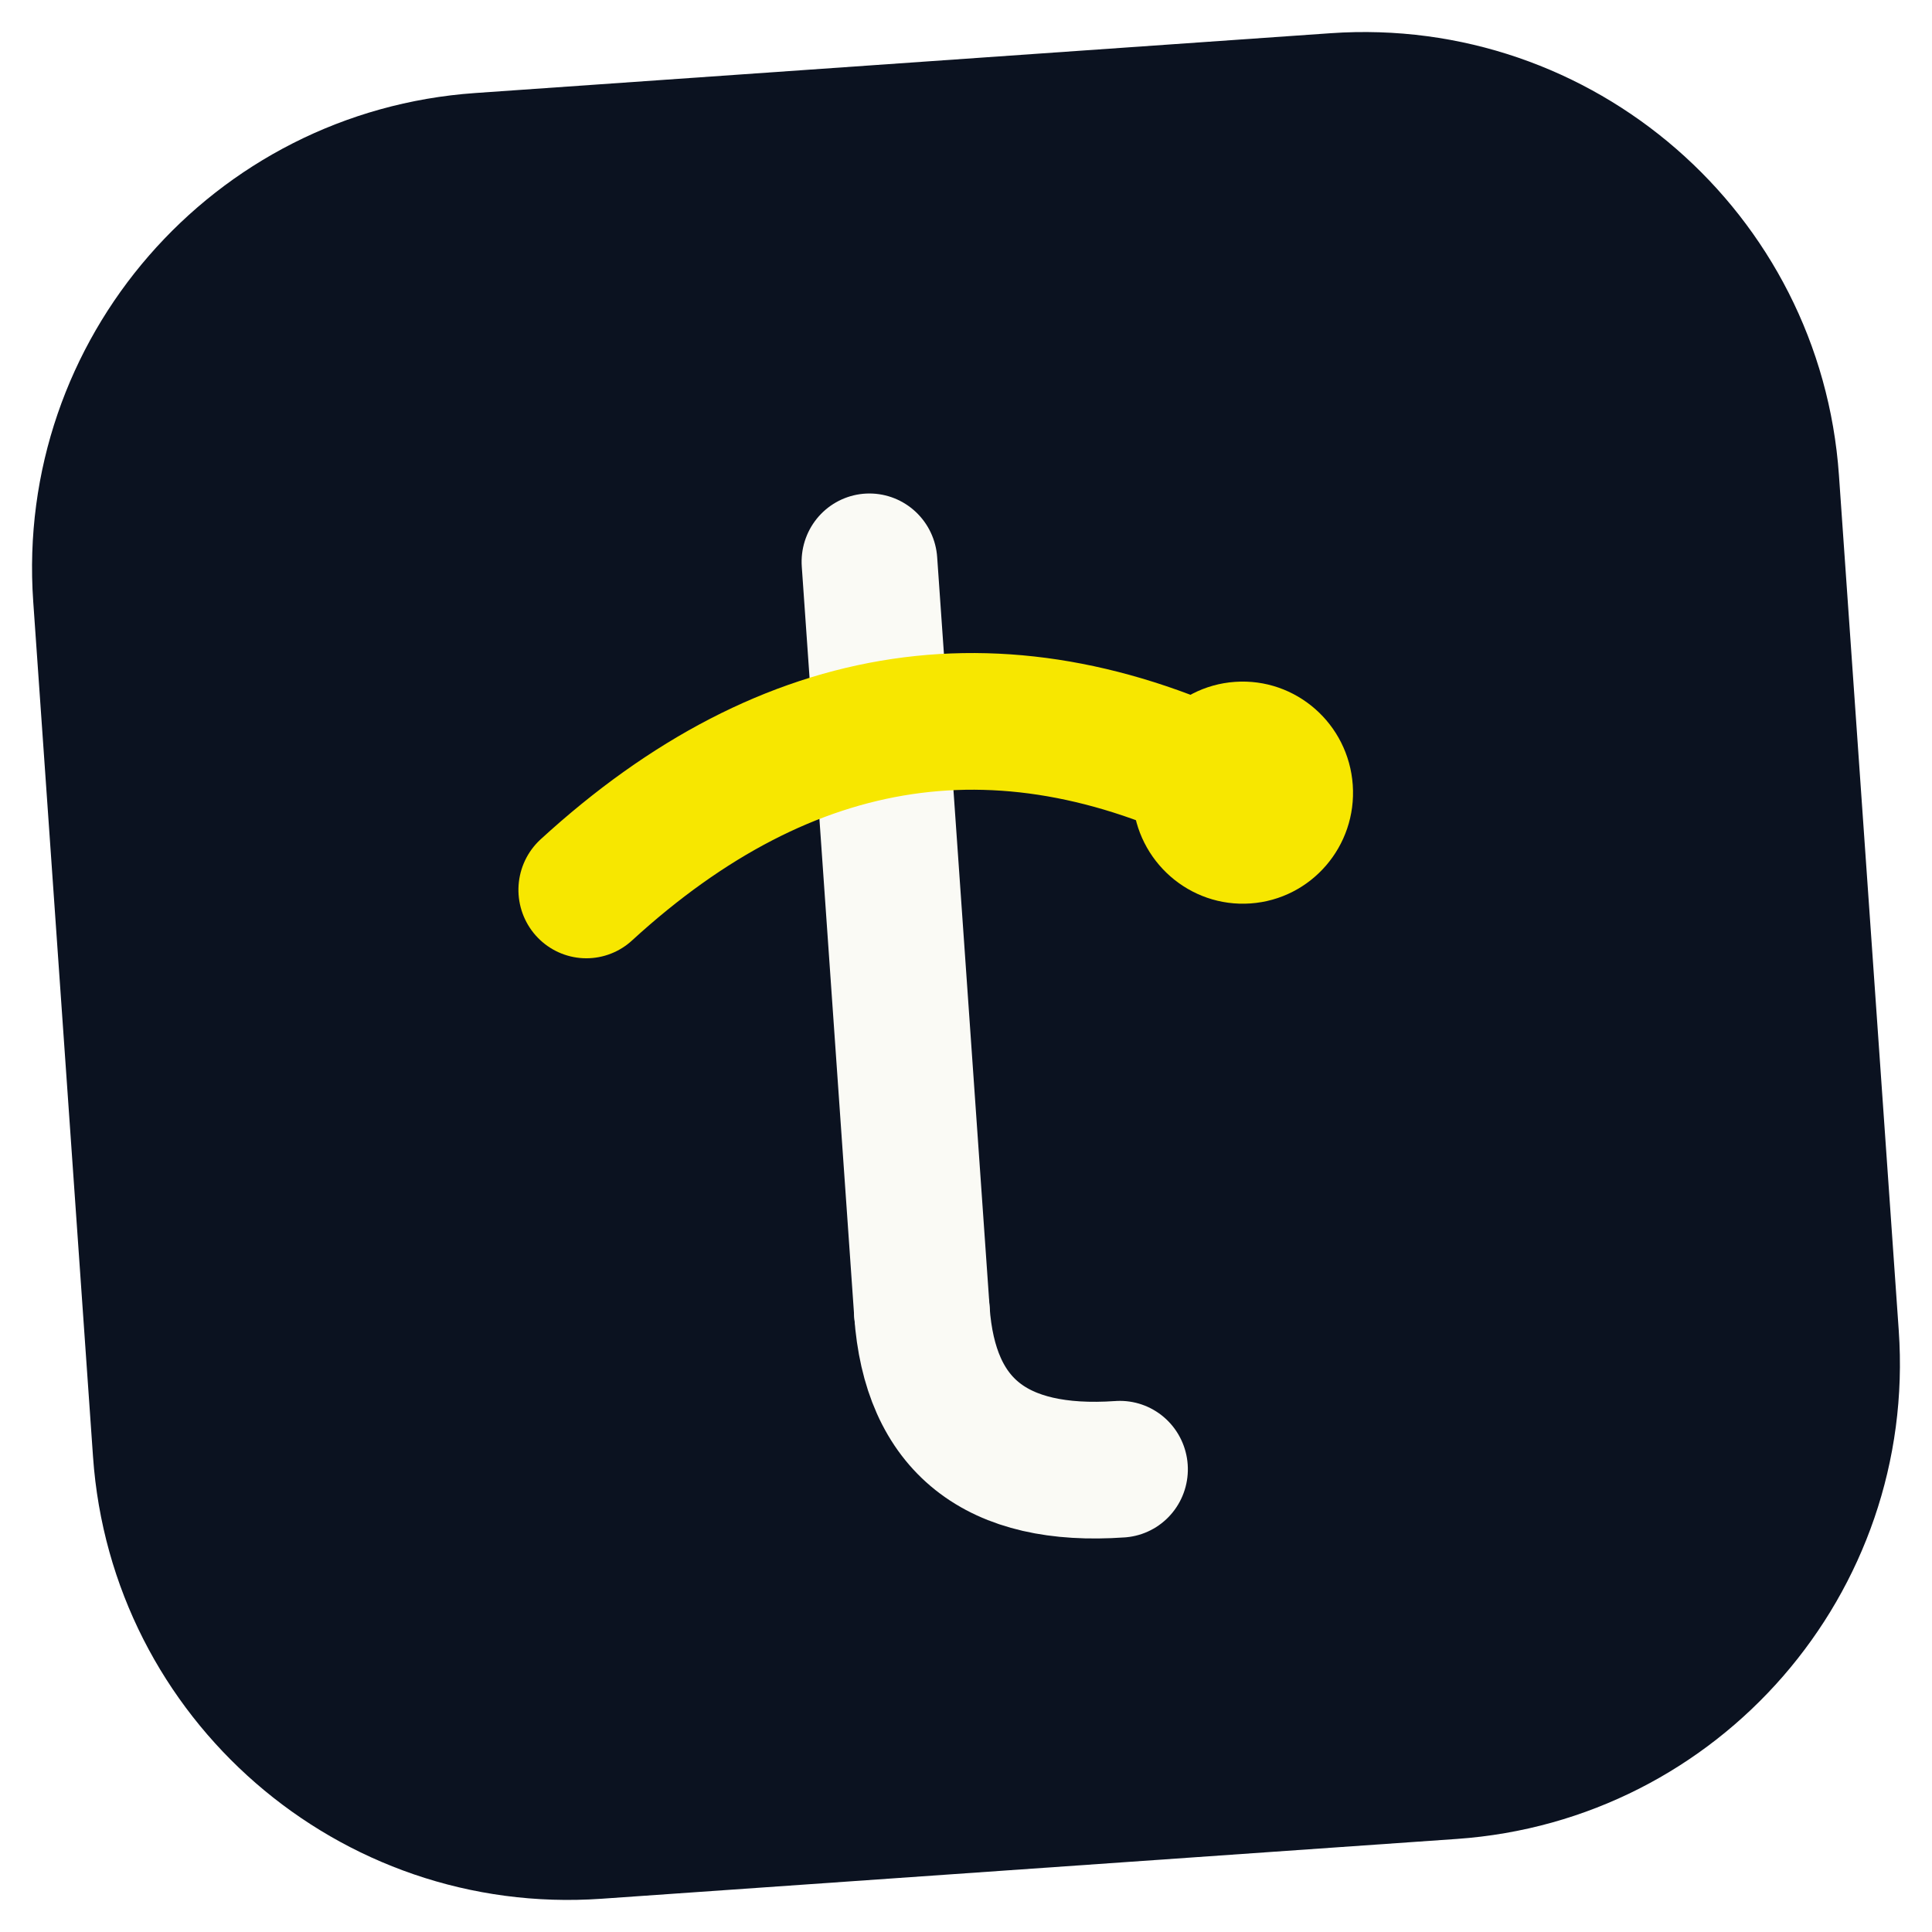
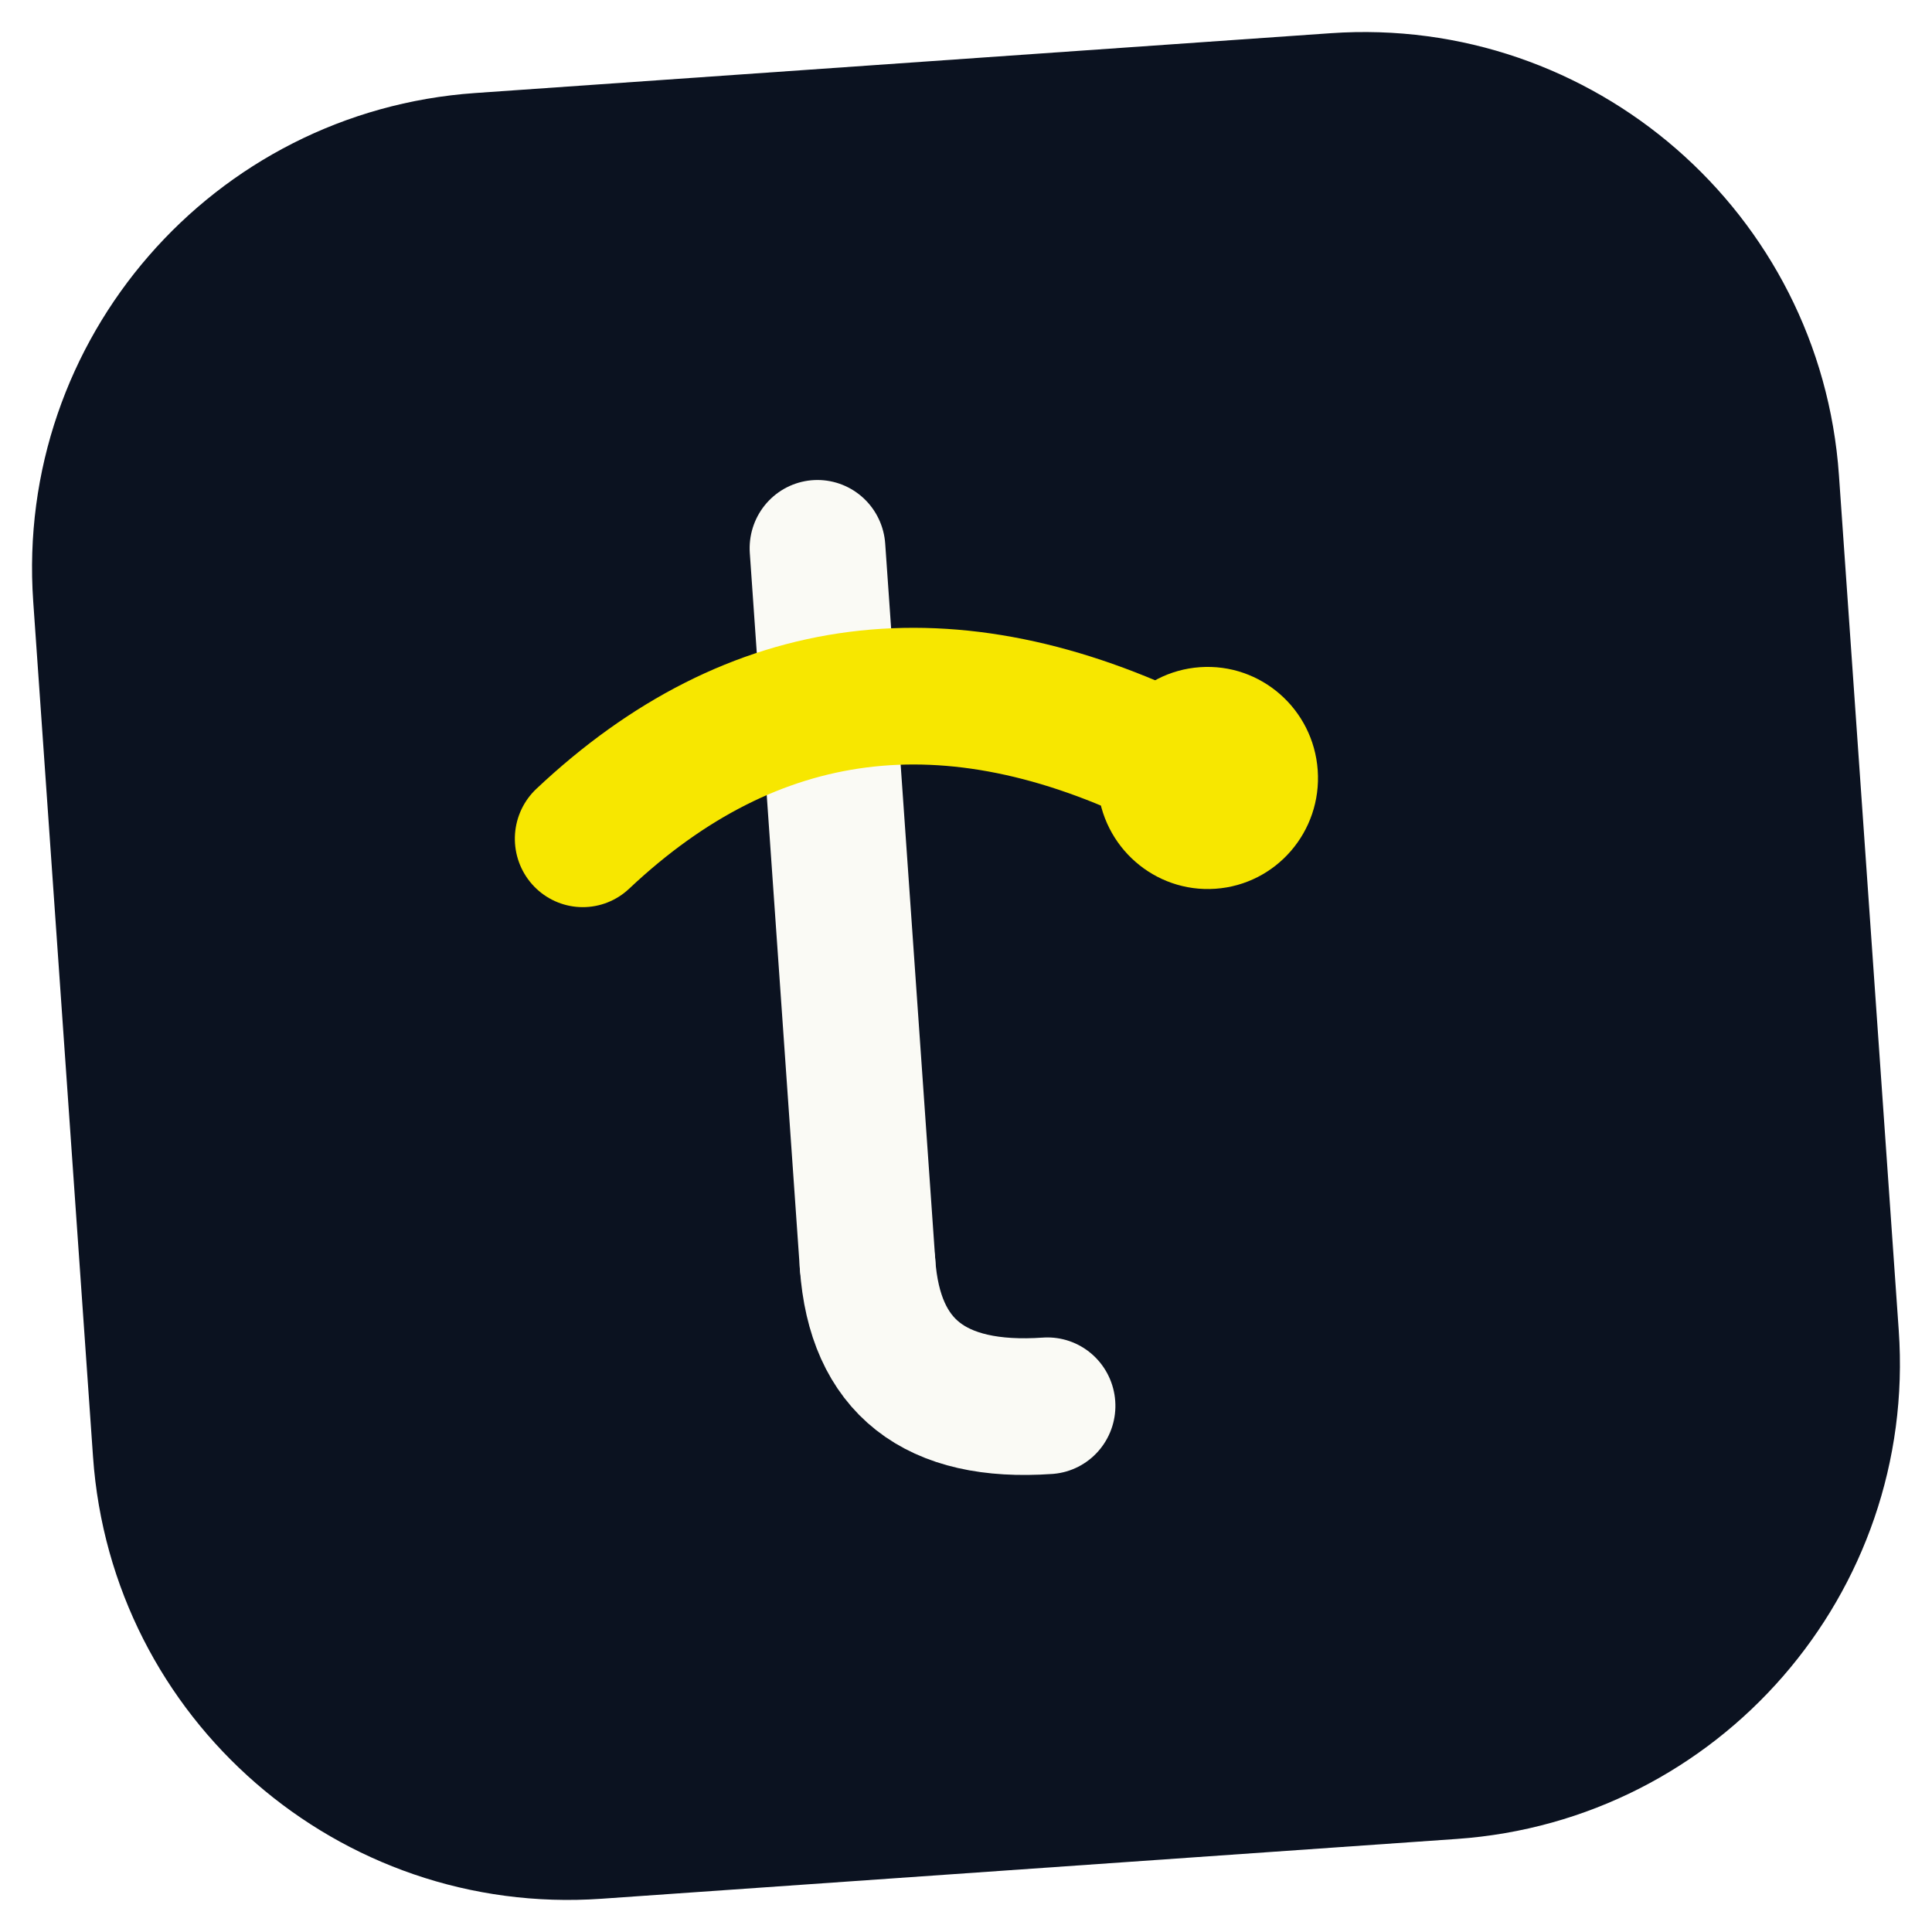
<svg xmlns="http://www.w3.org/2000/svg" viewBox="0 0 64 64" width="64" height="64" fill="none" role="img" aria-label="The Tarzan Way">
  <g transform="rotate(-4 32 32)">
    <rect x="2.018" y="2.018" width="59.963" height="59.963" rx="15.78" fill="#0b1220" />
    <g transform="translate(15.694 13.327) scale(0.562 0.566)" fill="none" stroke-width="8" stroke-linecap="round">
-       <path d="M25 9V53" stroke="#fafaf5" />
-       <path d="M25 53q0 10 11 10" stroke="#fafaf5" />
-       <path d="M7 27q19 -15 39 -3" stroke="#f7e700" />
-       <circle cx="46" cy="24" r="6.5" fill="#f7e700" stroke="none" />
+       <path d="M22 8V50" stroke="#fafaf5" />
+       <path d="M22 50q0 9 10 9" stroke="#fafaf5" />
+       <path d="M7 24q16 -13 35 -2" stroke="#f7e700" />
+       <circle cx="44" cy="23" r="6.5" fill="#f7e700" stroke="none" />
    </g>
  </g>
</svg>
